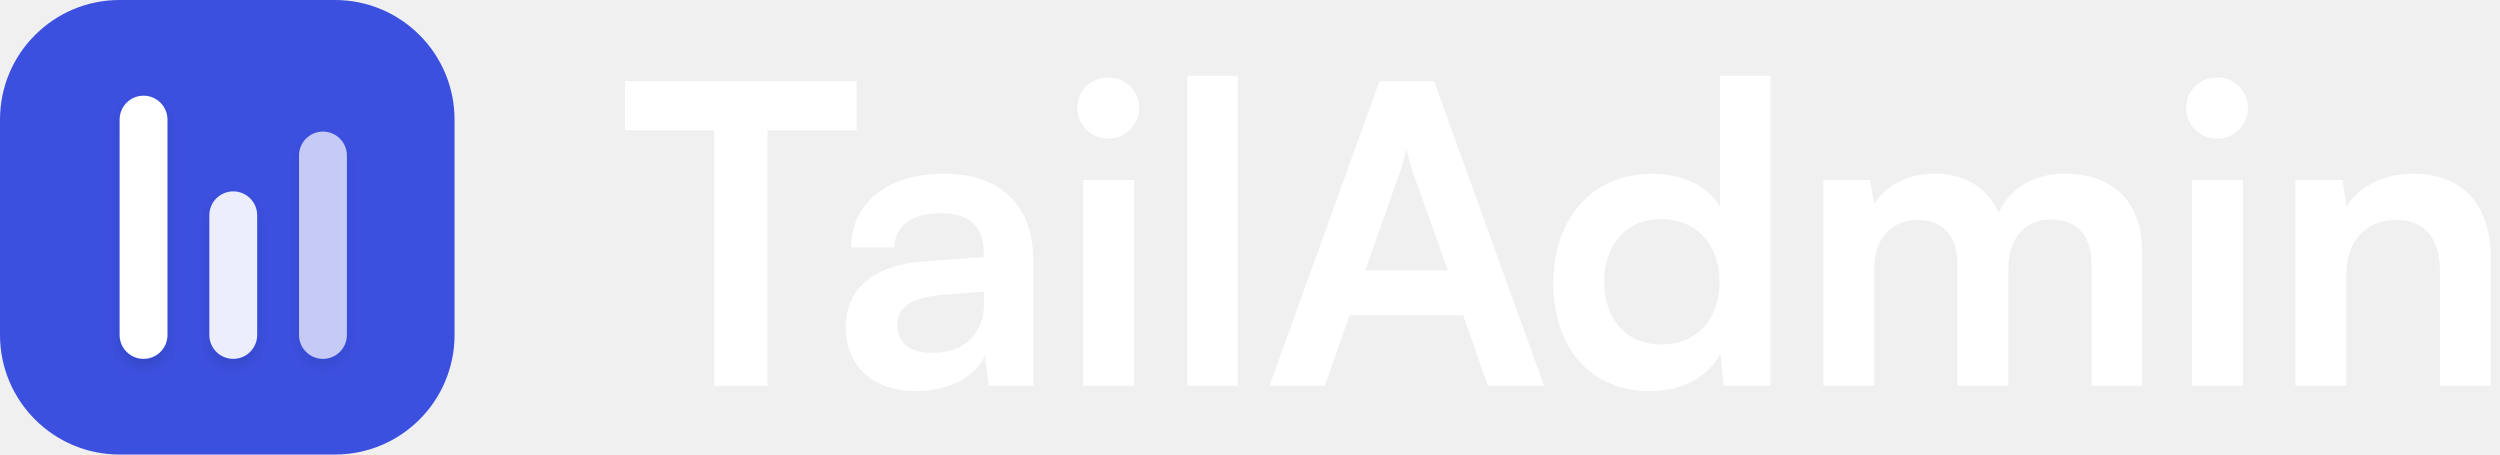
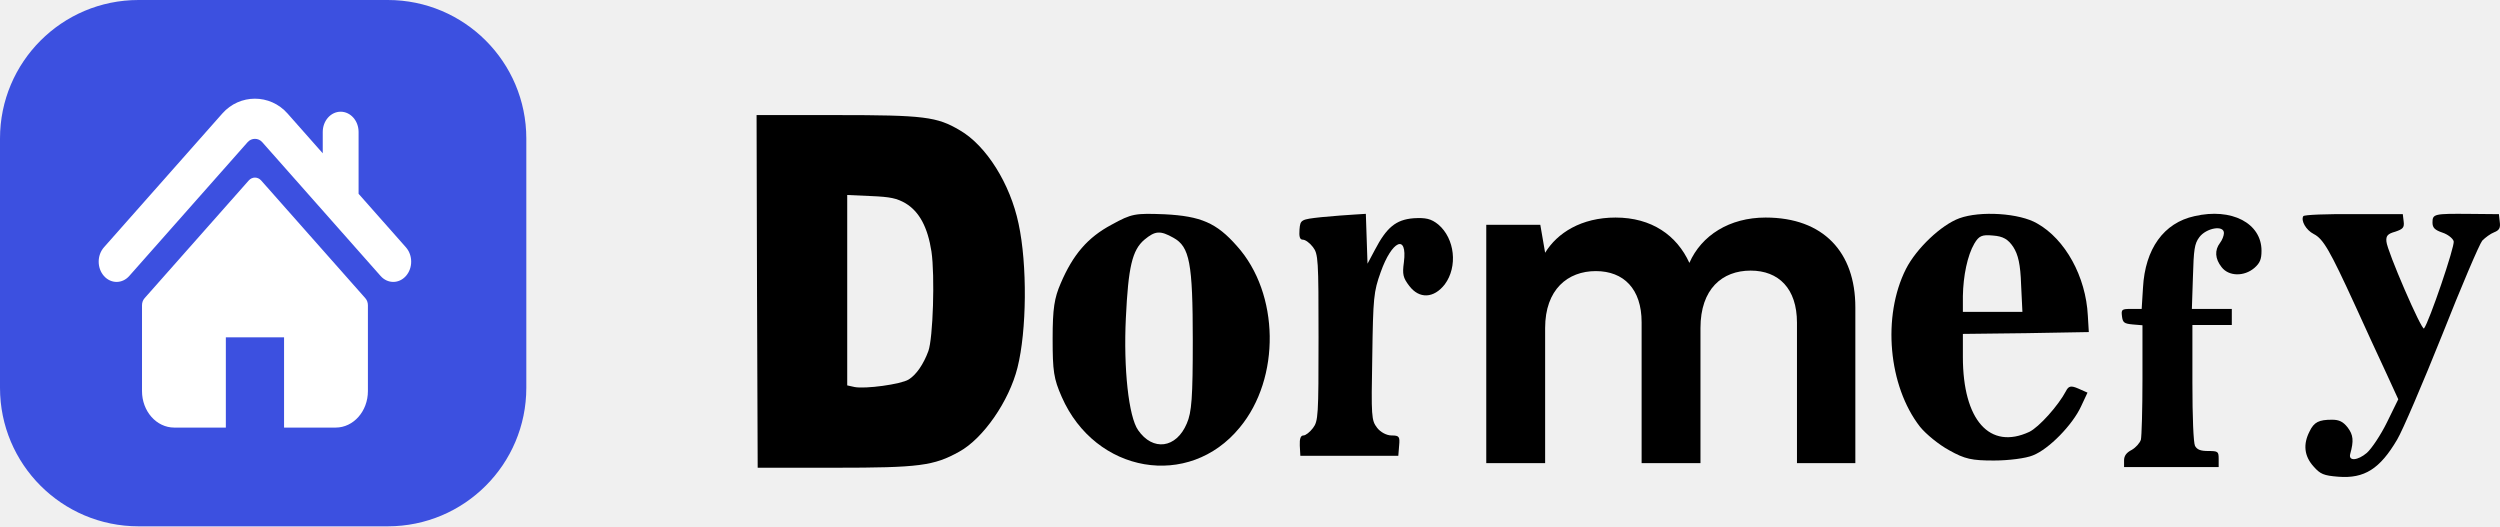
- <svg xmlns="http://www.w3.org/2000/svg" width="176" height="32" viewBox="0 0 176 32" fill="none">
-   <path d="M44 9.176H50.277V27.157H54.032V9.176H60.309V5.715H44V9.176Z" fill="white" />
-   <path d="M64.5 27.539C66.758 27.539 68.724 26.512 69.34 25.016L69.604 27.157H72.743V18.357C72.743 14.339 70.337 12.227 66.436 12.227C62.505 12.227 59.924 14.28 59.924 17.419H62.974C62.974 15.893 64.148 15.013 66.26 15.013C68.079 15.013 69.252 15.805 69.252 17.771V18.093L64.91 18.416C61.478 18.68 59.542 20.352 59.542 23.021C59.542 25.749 61.42 27.539 64.5 27.539ZM65.673 24.84C64.06 24.84 63.18 24.195 63.18 22.875C63.18 21.701 64.031 20.968 66.26 20.763L69.281 20.528V21.291C69.281 23.52 67.873 24.84 65.673 24.84Z" fill="white" />
-   <path d="M78.047 9.763C79.221 9.763 80.189 8.795 80.189 7.592C80.189 6.389 79.221 5.451 78.047 5.451C76.816 5.451 75.847 6.389 75.847 7.592C75.847 8.795 76.816 9.763 78.047 9.763ZM76.258 27.157H79.837V12.667H76.258V27.157Z" fill="white" />
-   <path d="M87.142 27.157V5.333H83.593V27.157H87.142Z" fill="white" />
-   <path d="M93.272 27.157L95.003 22.2H103.011L104.742 27.157H108.702L100.958 5.715H97.115L89.371 27.157H93.272ZM98.552 12.109C98.758 11.523 98.933 10.877 99.022 10.467C99.08 10.907 99.285 11.552 99.462 12.109L101.926 19.032H96.118L98.552 12.109Z" fill="white" />
-   <path d="M116.158 27.539C118.358 27.539 120.236 26.571 121.116 24.899L121.35 27.157H124.636V5.333H121.086V14.515C120.177 13.077 118.388 12.227 116.364 12.227C111.993 12.227 109.353 15.453 109.353 19.971C109.353 24.459 111.964 27.539 116.158 27.539ZM116.95 24.253C114.457 24.253 112.932 22.435 112.932 19.853C112.932 17.272 114.457 15.424 116.95 15.424C119.444 15.424 121.057 17.243 121.057 19.853C121.057 22.464 119.444 24.253 116.95 24.253Z" fill="white" />
-   <path d="M131.944 27.157V18.944C131.944 16.597 133.322 15.483 135.024 15.483C136.725 15.483 137.81 16.568 137.81 18.592V27.157H141.389V18.944C141.389 16.568 142.709 15.453 144.44 15.453C146.141 15.453 147.256 16.539 147.256 18.621V27.157H150.805V17.683C150.805 14.339 148.869 12.227 145.349 12.227C143.149 12.227 141.448 13.312 140.714 14.984C139.952 13.312 138.426 12.227 136.226 12.227C134.144 12.227 132.677 13.165 131.944 14.368L131.65 12.667H128.365V27.157H131.944Z" fill="white" />
-   <path d="M156.107 9.763C157.281 9.763 158.249 8.795 158.249 7.592C158.249 6.389 157.281 5.451 156.107 5.451C154.875 5.451 153.907 6.389 153.907 7.592C153.907 8.795 154.875 9.763 156.107 9.763ZM154.318 27.157H157.897V12.667H154.318V27.157Z" fill="white" />
-   <path d="M165.173 27.157V19.355C165.173 17.008 166.522 15.483 168.722 15.483C170.57 15.483 171.773 16.656 171.773 19.091V27.157H175.351V18.24C175.351 14.485 173.474 12.227 169.837 12.227C167.871 12.227 166.111 13.077 165.202 14.544L164.909 12.667H161.594V27.157H165.173Z" fill="white" />
+ <svg xmlns="http://www.w3.org/2000/svg" width="152" height="32" viewBox="0 0 152 32" fill="none">
+   <path d="M93.944 28.157V19.944C93.944 17.597 95.322 16.483 97.024 16.483C98.725 16.483 99.81 17.568 99.81 19.592V28.157H103.389V19.944C103.389 17.568 104.709 16.453 106.44 16.453C108.141 16.453 109.256 17.539 109.256 19.621V28.157H112.805V18.683C112.805 15.339 110.869 13.227 107.349 13.227C105.149 13.227 103.448 14.312 102.714 15.984C101.952 14.312 100.426 13.227 98.226 13.227C96.144 13.227 94.677 14.165 93.944 15.368L93.65 13.667H90.365V28.157H93.944Z" fill="black" />
  <path d="M0 8.421C0 3.77 3.77 0 8.421 0H23.579C28.23 0 32 3.77 32 8.421V23.579C32 28.23 28.23 32 23.579 32H8.421C3.77 32 0 28.23 0 23.579V8.421Z" fill="#3C50E0" />
-   <g filter="url(#filter0_d_506_10589)">
-     <path d="M8.421 8.421C8.421 7.491 9.175 6.737 10.106 6.737V6.737C11.036 6.737 11.79 7.491 11.79 8.421V23.579C11.79 24.509 11.036 25.263 10.106 25.263V25.263C9.175 25.263 8.421 24.509 8.421 23.579V8.421Z" fill="white" />
-   </g>
-   <g opacity="0.9" filter="url(#filter1_d_506_10589)">
-     <path d="M14.737 15.158C14.737 14.227 15.491 13.473 16.421 13.473V13.473C17.351 13.473 18.105 14.227 18.105 15.158V23.579C18.105 24.509 17.351 25.263 16.421 25.263V25.263C15.491 25.263 14.737 24.509 14.737 23.579V15.158Z" fill="white" />
-   </g>
-   <g opacity="0.7" filter="url(#filter2_d_506_10589)">
-     <path d="M21.052 10.947C21.052 10.017 21.806 9.263 22.736 9.263V9.263C23.667 9.263 24.421 10.017 24.421 10.947V23.578C24.421 24.509 23.667 25.263 22.736 25.263V25.263C21.806 25.263 21.052 24.509 21.052 23.578V10.947Z" fill="white" />
-   </g>
-   <defs>
-     <filter id="filter0_d_506_10589" x="7.421" y="6.237" width="5.369" height="20.526" filterUnits="userSpaceOnUse" color-interpolation-filters="sRGB">
-       <feFlood flood-opacity="0" result="BackgroundImageFix" />
-       <feColorMatrix in="SourceAlpha" type="matrix" values="0 0 0 0 0 0 0 0 0 0 0 0 0 0 0 0 0 0 127 0" result="hardAlpha" />
-       <feOffset dy="0.5" />
-       <feGaussianBlur stdDeviation="0.5" />
-       <feComposite in2="hardAlpha" operator="out" />
-       <feColorMatrix type="matrix" values="0 0 0 0 0 0 0 0 0 0 0 0 0 0 0 0 0 0 0.12 0" />
-       <feBlend mode="normal" in2="BackgroundImageFix" result="effect1_dropShadow_506_10589" />
-       <feBlend mode="normal" in="SourceGraphic" in2="effect1_dropShadow_506_10589" result="shape" />
-     </filter>
-     <filter id="filter1_d_506_10589" x="13.737" y="12.973" width="5.369" height="13.79" filterUnits="userSpaceOnUse" color-interpolation-filters="sRGB">
-       <feFlood flood-opacity="0" result="BackgroundImageFix" />
-       <feColorMatrix in="SourceAlpha" type="matrix" values="0 0 0 0 0 0 0 0 0 0 0 0 0 0 0 0 0 0 127 0" result="hardAlpha" />
-       <feOffset dy="0.5" />
-       <feGaussianBlur stdDeviation="0.5" />
-       <feComposite in2="hardAlpha" operator="out" />
-       <feColorMatrix type="matrix" values="0 0 0 0 0 0 0 0 0 0 0 0 0 0 0 0 0 0 0.12 0" />
-       <feBlend mode="normal" in2="BackgroundImageFix" result="effect1_dropShadow_506_10589" />
-       <feBlend mode="normal" in="SourceGraphic" in2="effect1_dropShadow_506_10589" result="shape" />
-     </filter>
-     <filter id="filter2_d_506_10589" x="20.052" y="8.763" width="5.369" height="18" filterUnits="userSpaceOnUse" color-interpolation-filters="sRGB">
-       <feFlood flood-opacity="0" result="BackgroundImageFix" />
-       <feColorMatrix in="SourceAlpha" type="matrix" values="0 0 0 0 0 0 0 0 0 0 0 0 0 0 0 0 0 0 127 0" result="hardAlpha" />
-       <feOffset dy="0.5" />
-       <feGaussianBlur stdDeviation="0.5" />
-       <feComposite in2="hardAlpha" operator="out" />
-       <feColorMatrix type="matrix" values="0 0 0 0 0 0 0 0 0 0 0 0 0 0 0 0 0 0 0.12 0" />
-       <feBlend mode="normal" in2="BackgroundImageFix" result="effect1_dropShadow_506_10589" />
-       <feBlend mode="normal" in="SourceGraphic" in2="effect1_dropShadow_506_10589" result="shape" />
-     </filter>
-   </defs>
+   <path d="M46.027 17.709L46.067 28.438H50.772C55.88 28.438 56.781 28.323 58.327 27.459C59.779 26.66 61.351 24.394 61.862 22.356C62.427 20.122 62.467 16.095 61.929 13.601C61.419 11.171 59.967 8.856 58.367 7.927C56.969 7.095 56.189 6.997 50.866 6.997H46L46.027 17.709ZM55.06 12.362C55.894 12.867 56.404 13.813 56.633 15.296C56.848 16.764 56.727 20.563 56.445 21.345C56.149 22.144 55.719 22.78 55.248 23.073C54.778 23.367 52.6 23.66 51.955 23.53L51.511 23.432V17.644V11.856L52.963 11.921C54.133 11.97 54.523 12.052 55.06 12.362Z" fill="black" />
+   <path d="M67.579 13.664C66.13 14.436 65.236 15.481 64.49 17.229C64.106 18.115 64 18.751 64 20.59C64 22.566 64.064 23.02 64.554 24.133C66.599 28.788 72.286 29.765 75.375 25.995C77.867 22.997 77.803 17.843 75.205 14.959C73.969 13.55 73.011 13.142 70.817 13.028C69.006 12.96 68.814 12.983 67.579 13.664ZM71.349 14.459C72.329 15.004 72.521 15.98 72.521 20.704C72.521 24.156 72.457 25.064 72.159 25.745C71.519 27.267 70.092 27.448 69.198 26.154C68.622 25.337 68.303 22.407 68.452 19.341C68.601 16.23 68.835 15.208 69.581 14.572C70.241 14.027 70.54 14.005 71.349 14.459Z" fill="black" />
+   <path d="M80.337 13.203C79.095 13.338 79.061 13.36 79.01 13.944C78.976 14.393 79.027 14.573 79.214 14.573C79.367 14.573 79.639 14.775 79.827 15.022C80.15 15.449 80.167 15.763 80.167 20.524C80.167 25.285 80.15 25.6 79.827 26.027C79.639 26.274 79.384 26.476 79.248 26.476C79.078 26.476 79.01 26.678 79.027 27.082L79.061 27.711H82.039H85.017L85.068 27.082C85.119 26.543 85.068 26.476 84.609 26.476C84.302 26.476 83.928 26.274 83.724 26.004C83.383 25.555 83.366 25.353 83.434 21.692C83.486 18.076 83.519 17.74 83.945 16.549C84.626 14.618 85.579 14.191 85.357 15.943C85.255 16.684 85.306 16.886 85.681 17.38C86.293 18.189 87.178 18.144 87.842 17.29C88.642 16.212 88.455 14.506 87.451 13.652C87.008 13.293 86.685 13.226 85.936 13.27C84.864 13.36 84.302 13.832 83.588 15.202L83.145 16.033L83.094 14.506L83.043 13.001L82.328 13.046C81.937 13.068 81.035 13.136 80.337 13.203Z" fill="black" />
+   <path d="M119.124 13.273C118.03 13.674 116.519 15.102 115.882 16.352C114.43 19.23 114.808 23.47 116.737 25.947C117.095 26.393 117.891 27.041 118.508 27.375C119.462 27.911 119.88 28 121.232 28C122.107 28 123.181 27.866 123.599 27.688C124.574 27.308 126.006 25.835 126.523 24.72L126.92 23.872L126.364 23.626C125.906 23.425 125.767 23.47 125.608 23.783C125.15 24.653 123.977 25.969 123.38 26.259C120.974 27.375 119.343 25.545 119.343 21.707V20.302L123.181 20.257L127 20.19L126.94 19.186C126.821 16.82 125.568 14.544 123.858 13.585C122.803 12.96 120.397 12.804 119.124 13.273ZM122.406 15.013C122.704 15.482 122.843 16.062 122.883 17.311L122.963 18.963H121.153H119.343V18.003C119.363 16.776 119.621 15.526 120.039 14.812C120.317 14.344 120.496 14.254 121.173 14.321C121.789 14.366 122.088 14.544 122.406 15.013Z" fill="black" />
+   <path d="M133.425 13.142C131.556 13.549 130.421 15.13 130.294 17.494L130.214 18.782H129.591C128.999 18.782 128.967 18.814 129.015 19.222C129.063 19.613 129.143 19.678 129.671 19.727L130.262 19.776V23.068C130.262 24.878 130.214 26.524 130.166 26.736C130.102 26.931 129.862 27.209 129.607 27.355C129.287 27.518 129.143 27.714 129.143 27.991V28.398H132.019H134.895V27.909C134.895 27.453 134.864 27.421 134.256 27.421C133.793 27.421 133.585 27.339 133.457 27.111C133.362 26.915 133.298 25.383 133.298 23.28V19.76H134.496H135.694V19.271V18.782H134.48H133.266L133.33 16.842C133.378 15.163 133.425 14.821 133.713 14.43C134.129 13.859 135.215 13.664 135.215 14.169C135.215 14.332 135.103 14.609 134.975 14.772C134.64 15.212 134.672 15.734 135.071 16.239C135.503 16.809 136.445 16.826 137.069 16.288C137.404 15.994 137.5 15.766 137.5 15.245C137.5 13.566 135.678 12.62 133.425 13.142Z" fill="black" />
+   <path d="M140.04 13.144C139.885 13.407 140.195 13.984 140.676 14.229C141.261 14.527 141.656 15.227 143.168 18.518C143.804 19.918 144.664 21.791 145.076 22.666L145.815 24.276L145.128 25.677C144.75 26.447 144.2 27.269 143.908 27.532C143.357 28.004 142.773 28.057 142.893 27.602C143.117 26.797 143.082 26.447 142.739 25.991C142.464 25.641 142.223 25.519 141.793 25.519C140.986 25.519 140.693 25.659 140.418 26.237C140.023 27.007 140.092 27.724 140.659 28.355C141.071 28.827 141.278 28.915 142.171 28.985C143.753 29.107 144.698 28.512 145.747 26.727C146.073 26.184 147.294 23.331 148.48 20.373C149.648 17.415 150.748 14.842 150.92 14.632C151.109 14.439 151.419 14.212 151.642 14.124C151.952 14.002 152.038 13.862 151.986 13.494L151.934 13.021L150.13 13.004C147.998 12.986 147.895 13.004 147.895 13.529C147.895 13.844 148.033 13.984 148.497 14.142C148.823 14.247 149.133 14.492 149.184 14.667C149.27 14.947 147.689 19.585 147.38 19.97C147.242 20.128 145.128 15.244 145.094 14.684C145.059 14.334 145.179 14.212 145.626 14.089C146.09 13.932 146.194 13.844 146.142 13.459L146.09 13.021H143.117C141.467 13.004 140.092 13.056 140.04 13.144Z" fill="black" />
+   <path d="M24.681 15.038L21.802 11.783V8.023C21.802 7.343 21.314 6.792 20.712 6.792C20.111 6.792 19.623 7.343 19.623 8.023V9.321L17.479 6.897C16.419 5.7 14.576 5.702 13.519 6.899L6.319 15.038C5.894 15.52 5.894 16.299 6.319 16.779C6.744 17.261 7.434 17.261 7.859 16.779L15.059 8.64C15.293 8.376 15.707 8.376 15.94 8.639L23.14 16.779C23.354 17.02 23.632 17.14 23.911 17.14C24.189 17.14 24.468 17.02 24.681 16.779C25.106 16.299 25.106 15.52 24.681 15.038Z" fill="white" />
+   <path d="M15.88 10.974C15.671 10.738 15.332 10.738 15.123 10.974L8.79 18.131C8.69 18.244 8.634 18.398 8.634 18.559V23.779C8.634 25.004 9.512 25.997 10.596 25.997H13.731V20.508H17.271V25.997H20.407C21.49 25.997 22.369 25.004 22.369 23.779V18.559C22.369 18.398 22.313 18.244 22.212 18.131L15.88 10.974Z" fill="white" />
</svg>
